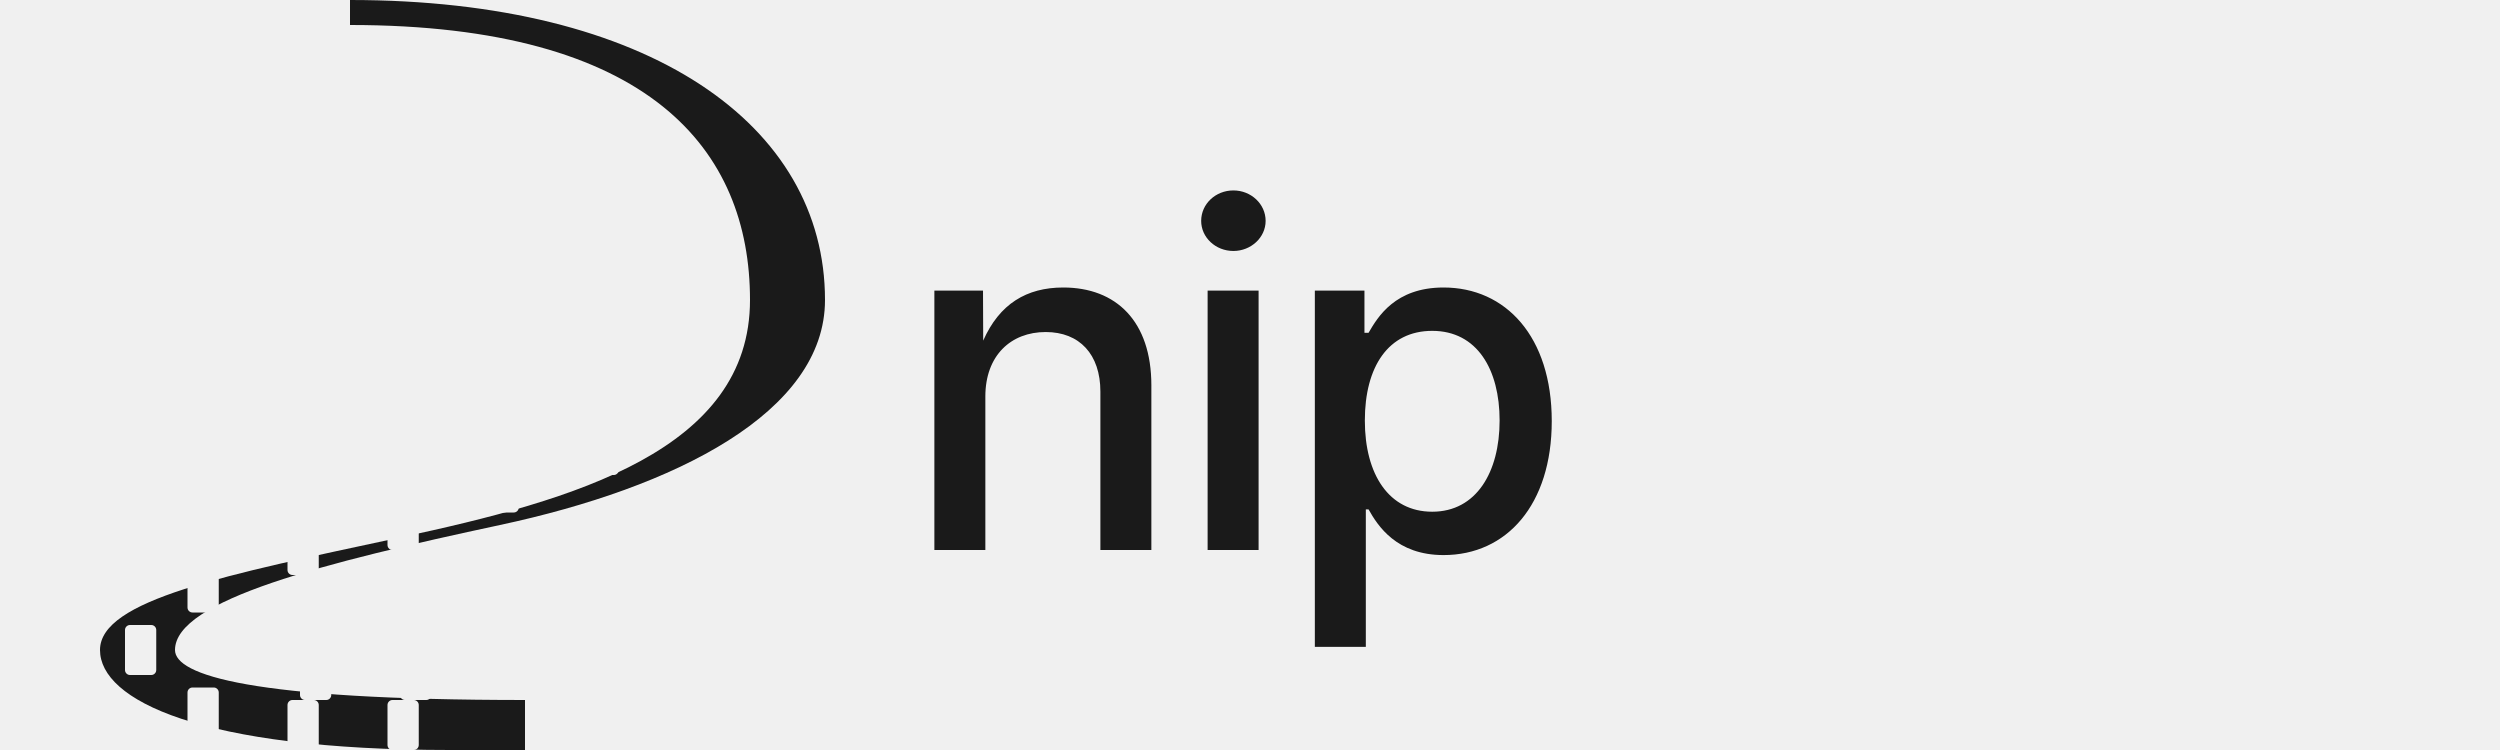
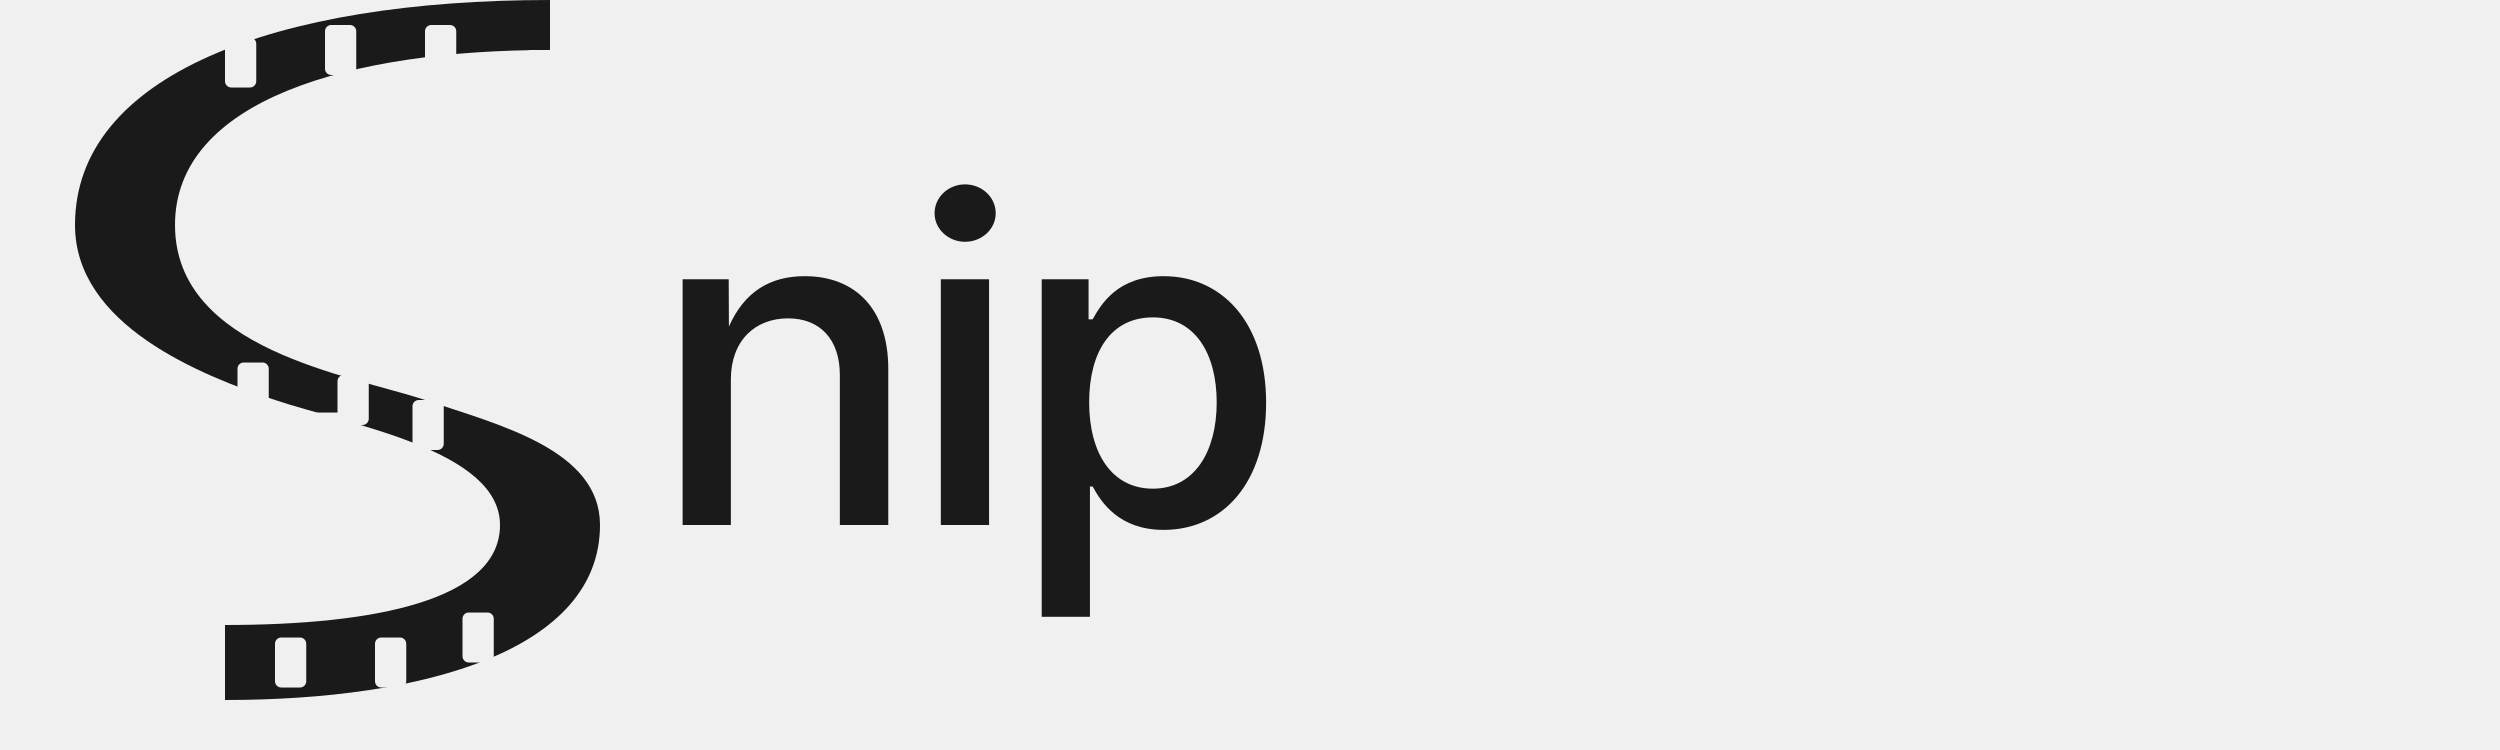
<svg xmlns="http://www.w3.org/2000/svg" viewBox="0 0 200 60" width="200" height="60">
  <defs>
    <mask id="filmMask-dark">
      <rect width="200" height="60" fill="white" />
-       <rect x="33" y="3" width="2.5" height="4" rx="0.4" fill="black" />
-       <rect x="41" y="5" width="2.5" height="4" rx="0.4" fill="black" />
-       <rect x="48" y="9" width="2.5" height="4" rx="0.4" fill="black" />
-       <rect x="53" y="15" width="2.5" height="4" rx="0.4" fill="black" />
-       <rect x="55" y="22" width="2.5" height="4" rx="0.4" fill="black" />
-       <rect x="53" y="29" width="2.5" height="4" rx="0.4" fill="black" />
-       <rect x="47" y="34" width="2.5" height="4" rx="0.4" fill="black" />
-       <rect x="39" y="37" width="2.5" height="4" rx="0.4" fill="black" />
-       <rect x="31" y="40" width="2.5" height="4" rx="0.4" fill="black" />
-       <rect x="23" y="42" width="2.5" height="4" rx="0.4" fill="black" />
-       <rect x="15" y="45" width="2.5" height="4" rx="0.4" fill="black" />
-       <rect x="10" y="50" width="2.5" height="4" rx="0.4" fill="black" />
-       <rect x="15" y="55" width="2.5" height="4" rx="0.4" fill="black" />
-       <rect x="23" y="56" width="2.5" height="4" rx="0.4" fill="black" />
-       <rect x="31" y="56" width="2.5" height="4" rx="0.4" fill="black" />
-       <rect x="26" y="7" width="2.5" height="4" rx="0.4" fill="black" />
-       <rect x="34" y="9" width="2.5" height="4" rx="0.4" fill="black" />
-       <rect x="41" y="12" width="2.5" height="4" rx="0.4" fill="black" />
-       <rect x="47" y="17" width="2.5" height="4" rx="0.4" fill="black" />
-       <rect x="49" y="24" width="2.5" height="4" rx="0.4" fill="black" />
-       <rect x="46" y="30" width="2.5" height="4" rx="0.4" fill="black" />
-       <rect x="40" y="34" width="2.5" height="4" rx="0.4" fill="black" />
-       <rect x="32" y="37" width="2.5" height="4" rx="0.4" fill="black" />
-       <rect x="24" y="39" width="2.5" height="4" rx="0.4" fill="black" />
-       <rect x="16" y="42" width="2.5" height="4" rx="0.4" fill="black" />
-       <rect x="17" y="49" width="2.5" height="4" rx="0.4" fill="black" />
-       <rect x="24" y="52" width="2.5" height="4" rx="0.4" fill="black" />
-       <rect x="32" y="52" width="2.5" height="4" rx="0.4" fill="black" />
+       <rect x="18" y="3" width="2.5" height="4" rx="0.5" fill="black" />
+       <rect x="26" y="2" width="2.5" height="4" rx="0.5" fill="black" />
+       <rect x="34" y="2" width="2.5" height="4" rx="0.5" fill="black" />
+       <rect x="42" y="4" width="2.5" height="4" rx="0.5" fill="black" />
+       <rect x="48" y="8" width="2.5" height="4" rx="0.5" fill="black" />
+       <rect x="20" y="10" width="2.5" height="4" rx="0.5" fill="black" />
+       <rect x="28" y="9" width="2.5" height="4" rx="0.5" fill="black" />
+       <rect x="36" y="9" width="2.5" height="4" rx="0.5" fill="black" />
+       <rect x="43" y="12" width="2.5" height="4" rx="0.5" fill="black" />
+       <rect x="44" y="20" width="2.5" height="4" rx="0.5" fill="black" />
+       <rect x="40" y="27" width="2.5" height="4" rx="0.5" fill="black" />
+       <rect x="33" y="32" width="2.5" height="4" rx="0.5" fill="black" />
+       <rect x="25" y="33" width="2.5" height="4" rx="0.5" fill="black" />
+       <rect x="17" y="32" width="2.5" height="4" rx="0.5" fill="black" />
+       <rect x="38" y="22" width="2.5" height="4" rx="0.5" fill="black" />
+       <rect x="34" y="28" width="2.5" height="4" rx="0.5" fill="black" />
+       <rect x="27" y="30" width="2.5" height="4" rx="0.5" fill="black" />
+       <rect x="19" y="29" width="2.5" height="4" rx="0.5" fill="black" />
+       <rect x="10" y="38" width="2.5" height="4" rx="0.5" fill="black" />
+       <rect x="8" y="46" width="2.5" height="4" rx="0.5" fill="black" />
+       <rect x="14" y="53" width="2.5" height="4" rx="0.5" fill="black" />
+       <rect x="22" y="56" width="2.5" height="4" rx="0.5" fill="black" />
+       <rect x="30" y="56" width="2.5" height="4" rx="0.5" fill="black" />
+       <rect x="38" y="54" width="2.5" height="4" rx="0.5" fill="black" />
+       <rect x="14" y="41" width="2.5" height="4" rx="0.5" fill="black" />
+       <rect x="14" y="48" width="2.5" height="4" rx="0.5" fill="black" />
+       <rect x="22" y="51" width="2.5" height="4" rx="0.5" fill="black" />
+       <rect x="30" y="51" width="2.5" height="4" rx="0.5" fill="black" />
+       <rect x="37" y="49" width="2.5" height="4" rx="0.5" fill="black" />
    </mask>
  </defs>
-   <path d="M 28 2            C 52 2, 60 12, 60 24            C 60 36, 46 40, 32 43            C 18 46, 8 48, 8 52            C 8 56, 16 60, 36 60            L 40 60            C 40 60, 42 60, 42 60            L 42 56            C 20 56, 14 54, 14 52            C 14 48, 26 45, 40 42            C 54 39, 66 33, 66 24            C 66 10, 52 0, 28 0            Z" fill="#1a1a1a" mask="url(#filmMask-dark)" />
-   <text x="72" y="44" font-family="Inter, SF Pro Display, -apple-system, BlinkMacSystemFont, sans-serif" font-size="38" font-weight="500" fill="#1a1a1a" letter-spacing="-1">nip</text>
+   <path d="M 44 4            C 28 4, 14 8, 14 18            C 14 28, 28 30, 34 32            C 40 34, 48 36, 48 42            C 48 52, 34 56, 18 56            L 18 50            C 30 50, 40 48, 40 42            C 40 36, 28 34, 22 32            C 16 30, 6 26, 6 18            C 6 6, 22 0, 44 0            Z" fill="#1a1a1a" mask="url(#filmMask-dark)" />
+   <text x="52" y="42" font-family="Inter, SF Pro Display, -apple-system, BlinkMacSystemFont, sans-serif" font-size="36" font-weight="500" fill="#1a1a1a" letter-spacing="-1">nip</text>
</svg>
